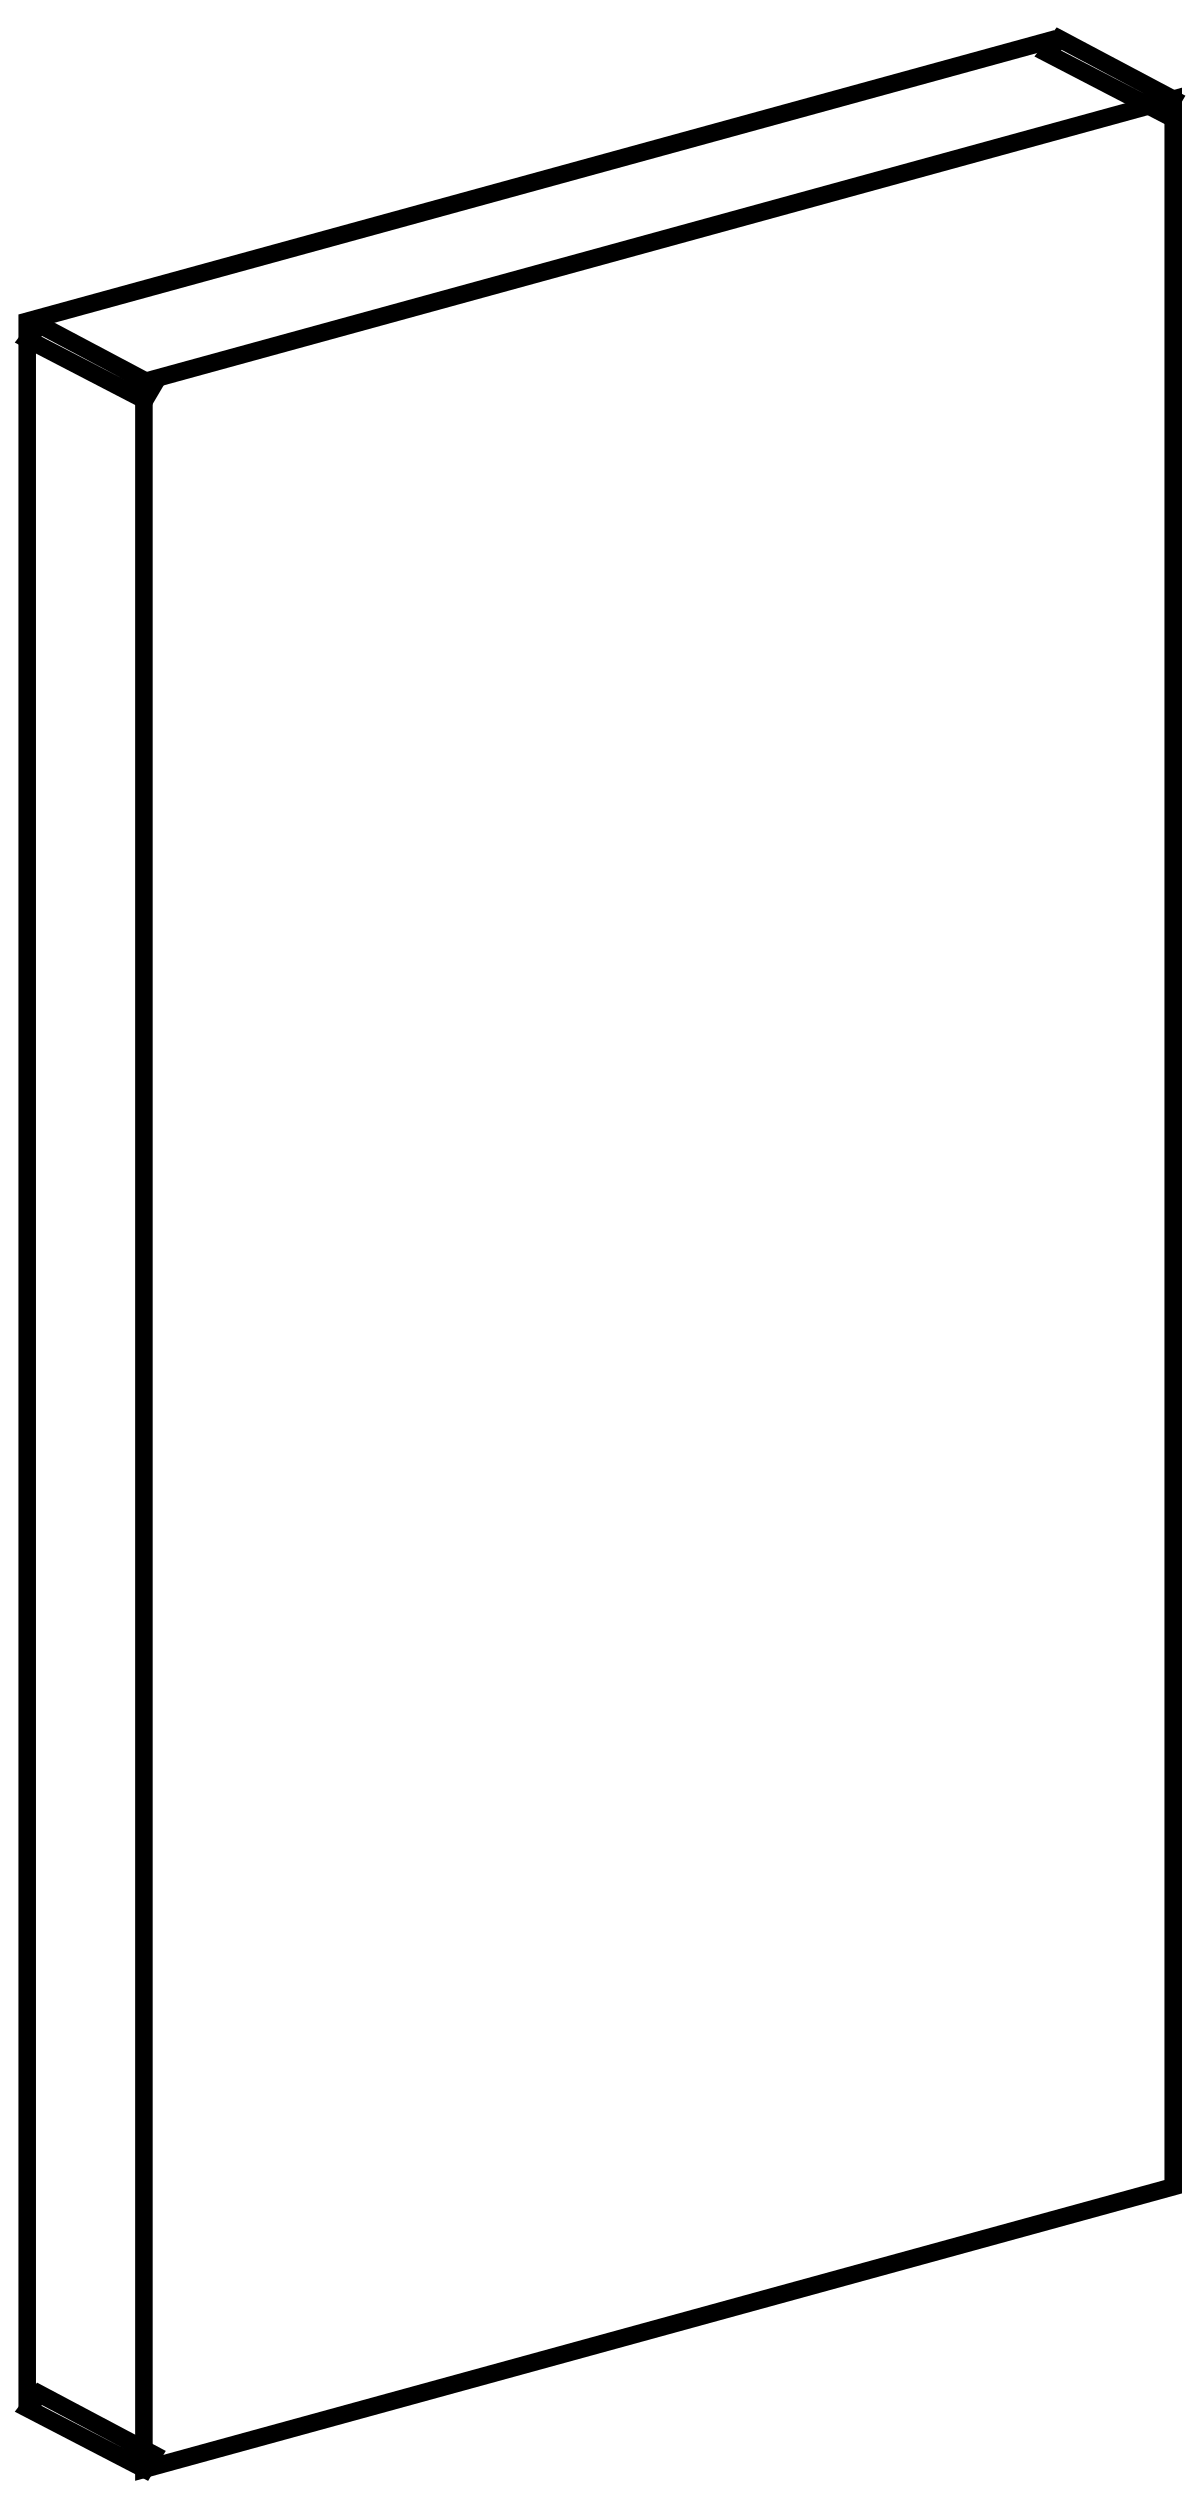
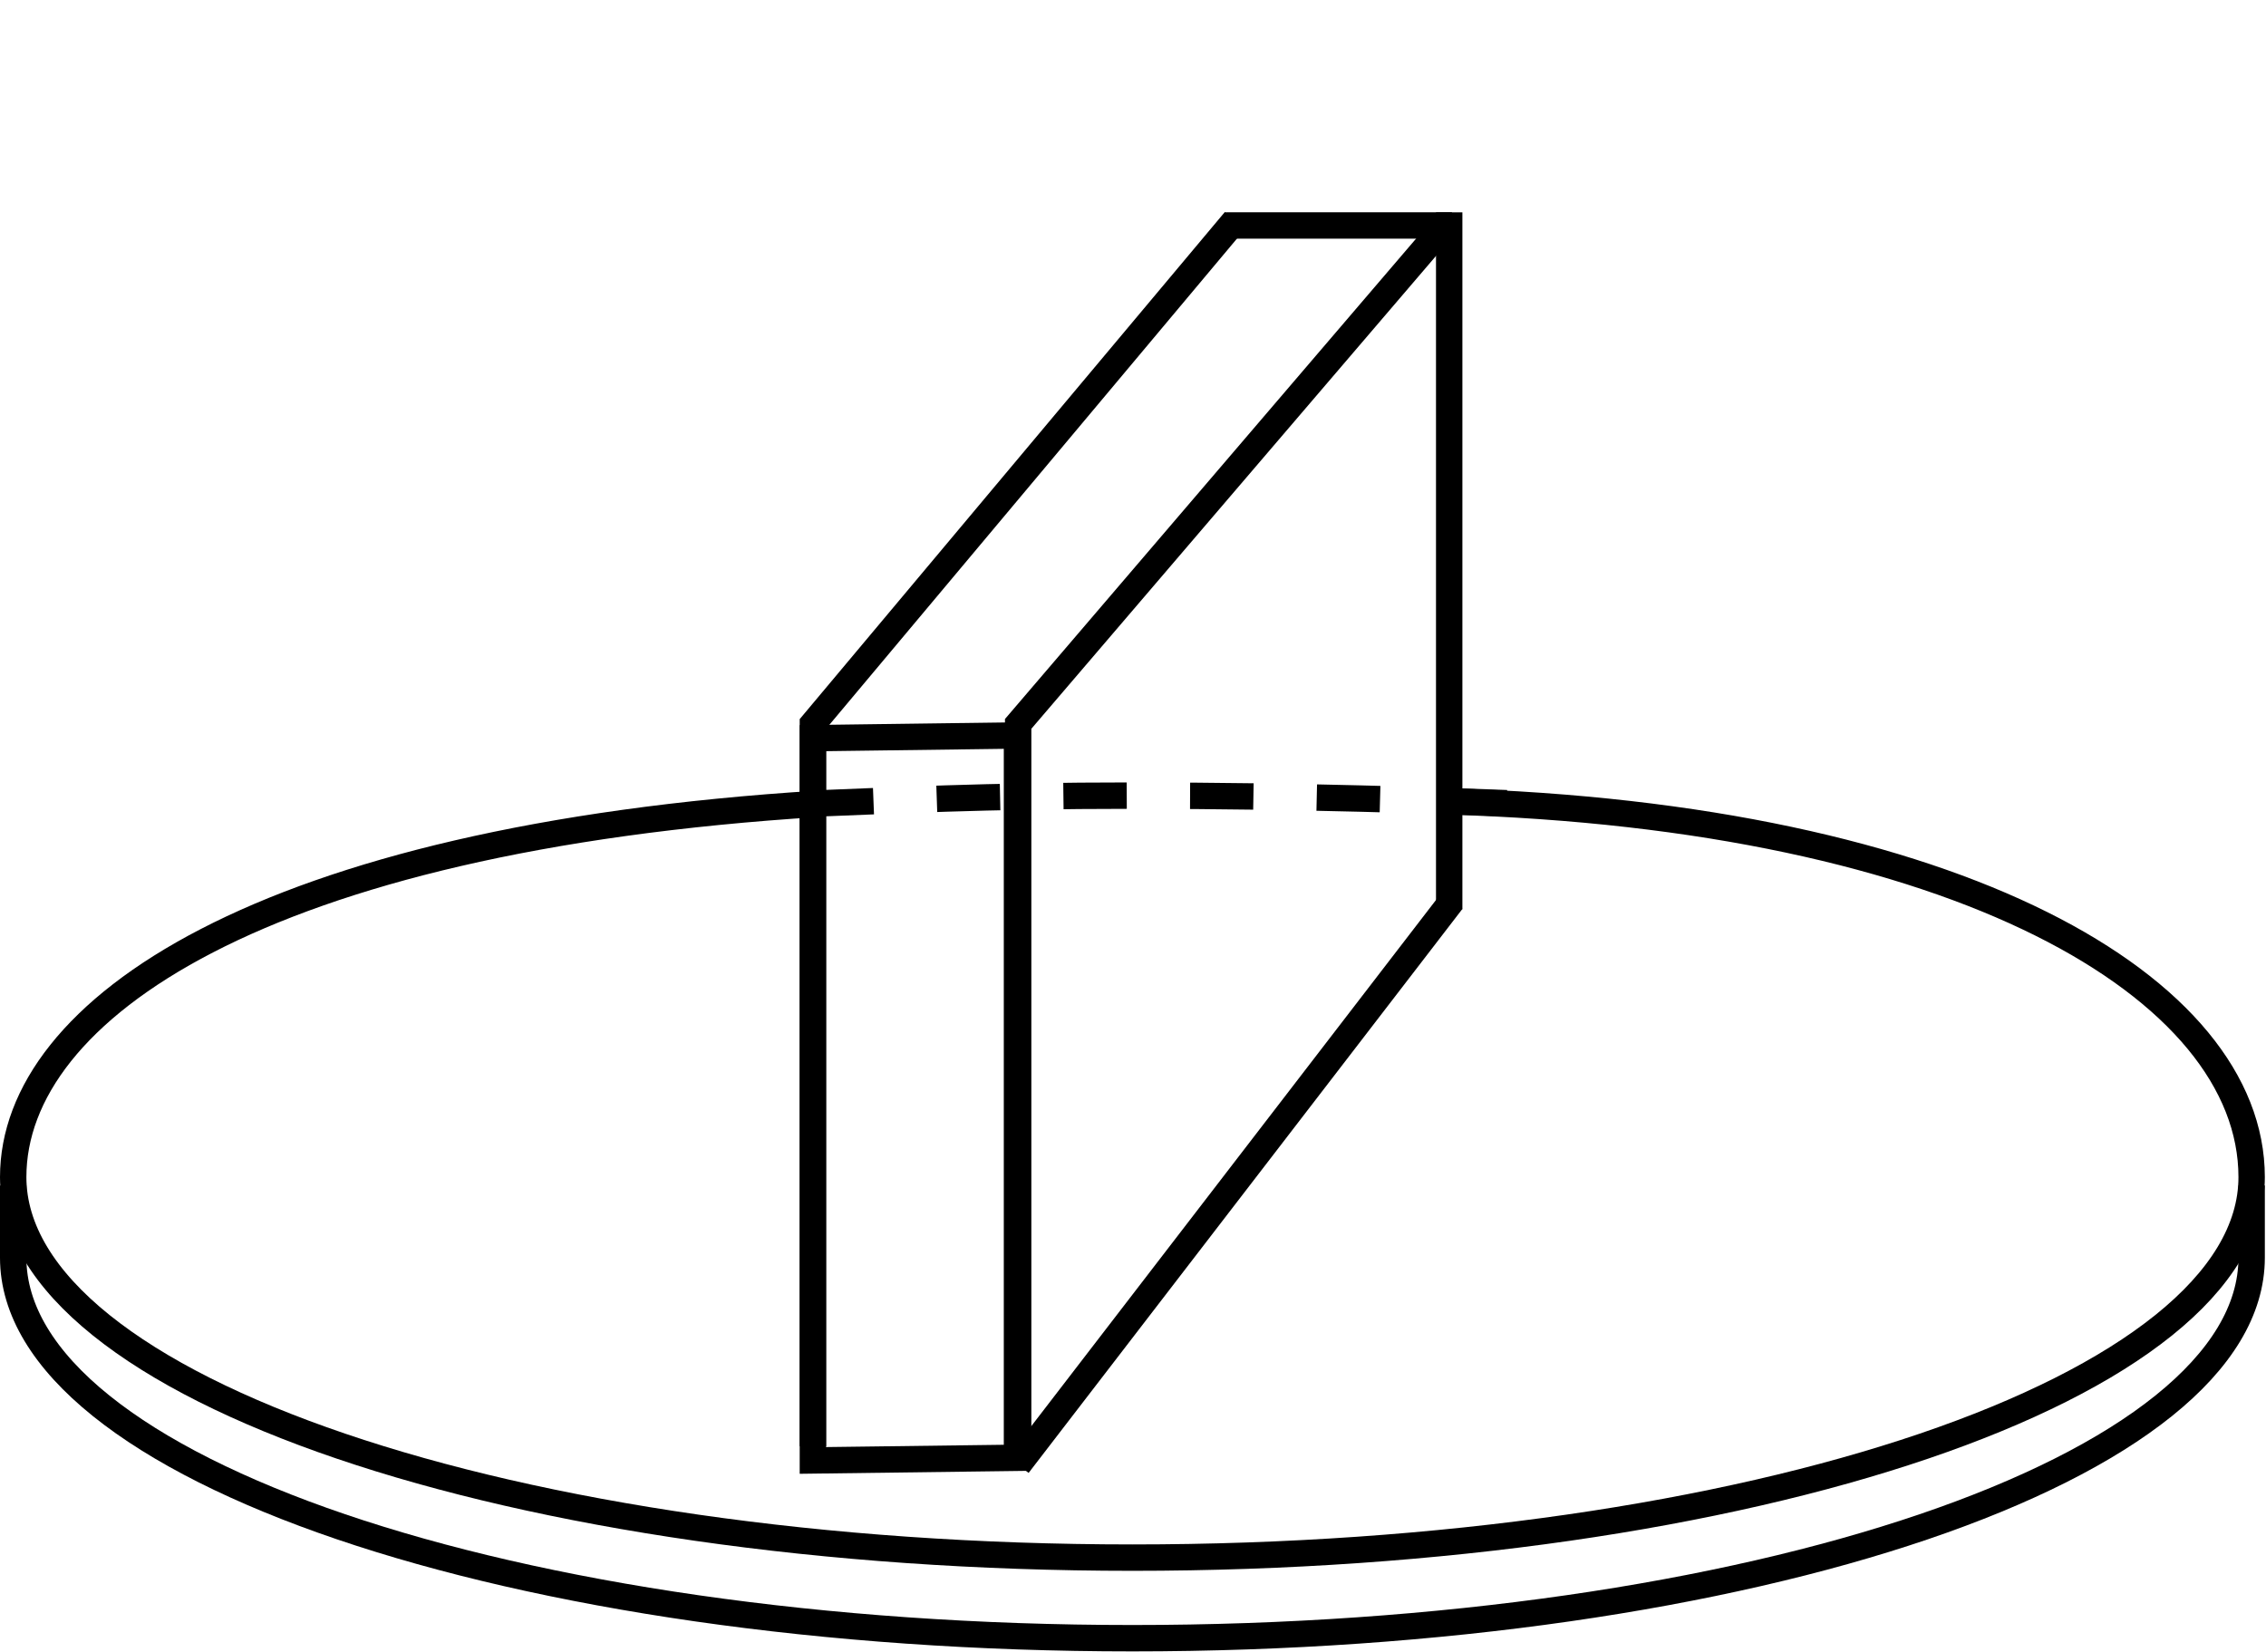
- <svg xmlns="http://www.w3.org/2000/svg" width="1368" height="2849" viewBox="0 0 1368 2849">
-   <defs>
-     <style>
-       .cls-1 {
-         fill: none;
-         stroke: #000;
-         stroke-width: 20px;
-         fill-rule: evenodd;
-       }
-     </style>
-   </defs>
-   <path id="矩形_1" data-name="矩形 1" class="cls-1" d="M164,435L1337,113V2492L164,2814V435Z" />
-   <path id="矩形_1_拷贝" data-name="矩形 1 拷贝" class="cls-1" d="M31,2745V366L1204,44" />
-   <path id="形状_1" data-name="形状 1" class="cls-1" d="M32,2745l13-17,130,69-10,17Z" />
-   <path id="形状_1_拷贝" data-name="形状 1 拷贝" class="cls-1" d="M32,387l13-17,130,69-10,17Z" />
-   <path id="形状_1_拷贝_2" data-name="形状 1 拷贝 2" class="cls-1" d="M1194,61l13-17,130,69-10,17Z" />
+ <svg xmlns="http://www.w3.org/2000/svg" version="1.1" id="图层_1" x="0px" y="0px" viewBox="0 0 429.34 312.96" style="enable-background:new 0 0 429.34 312.96;" xml:space="preserve">
+   <style type="text/css">
+ 	.st0{fill:none;stroke:#000000;stroke-width:5;stroke-miterlimit:10;}
+ 	.st1{fill:none;stroke:#000000;stroke-width:5;stroke-miterlimit:10;stroke-dasharray:12;}
+ </style>
+   <path class="st0" d="M274.32,151.88c96.71,2.83,152.3,35.26,152.3,71.2c0,39.83-94.94,72.11-212.06,72.11S2.5,262.9,2.5,223.07  c0-31.71,46.99-64.15,152.66-70.75" />
+   <path class="st0" d="M2.5,224.67v13.68c0,39.83,94.94,72.11,212.06,72.11s212.06-32.29,212.06-72.11v-13.68" />
+   <polygon class="st0" points="192.69,276.27 154.02,276.77 154.02,139.89 192.69,139.38 " />
+   <polyline class="st0" points="274.32,42.04 192.91,137.19 192.91,274.08 " />
+   <polyline class="st0" points="154.02,274.08 154.02,137.19 234,41.77 " />
+   <line class="st0" x1="232.22" y1="42.73" x2="275.1" y2="42.73" />
+   <line class="st0" x1="192.91" y1="277.61" x2="275.1" y2="170.73" />
+   <line class="st0" x1="274.58" y1="40.24" x2="274.58" y2="172.3" />
+   <path class="st1" d="M153.51,152.32c15.13-0.58,32.95-1.54,61.15-1.54c31.63,0,58.82,0.98,73.8,1.54" />
</svg>
